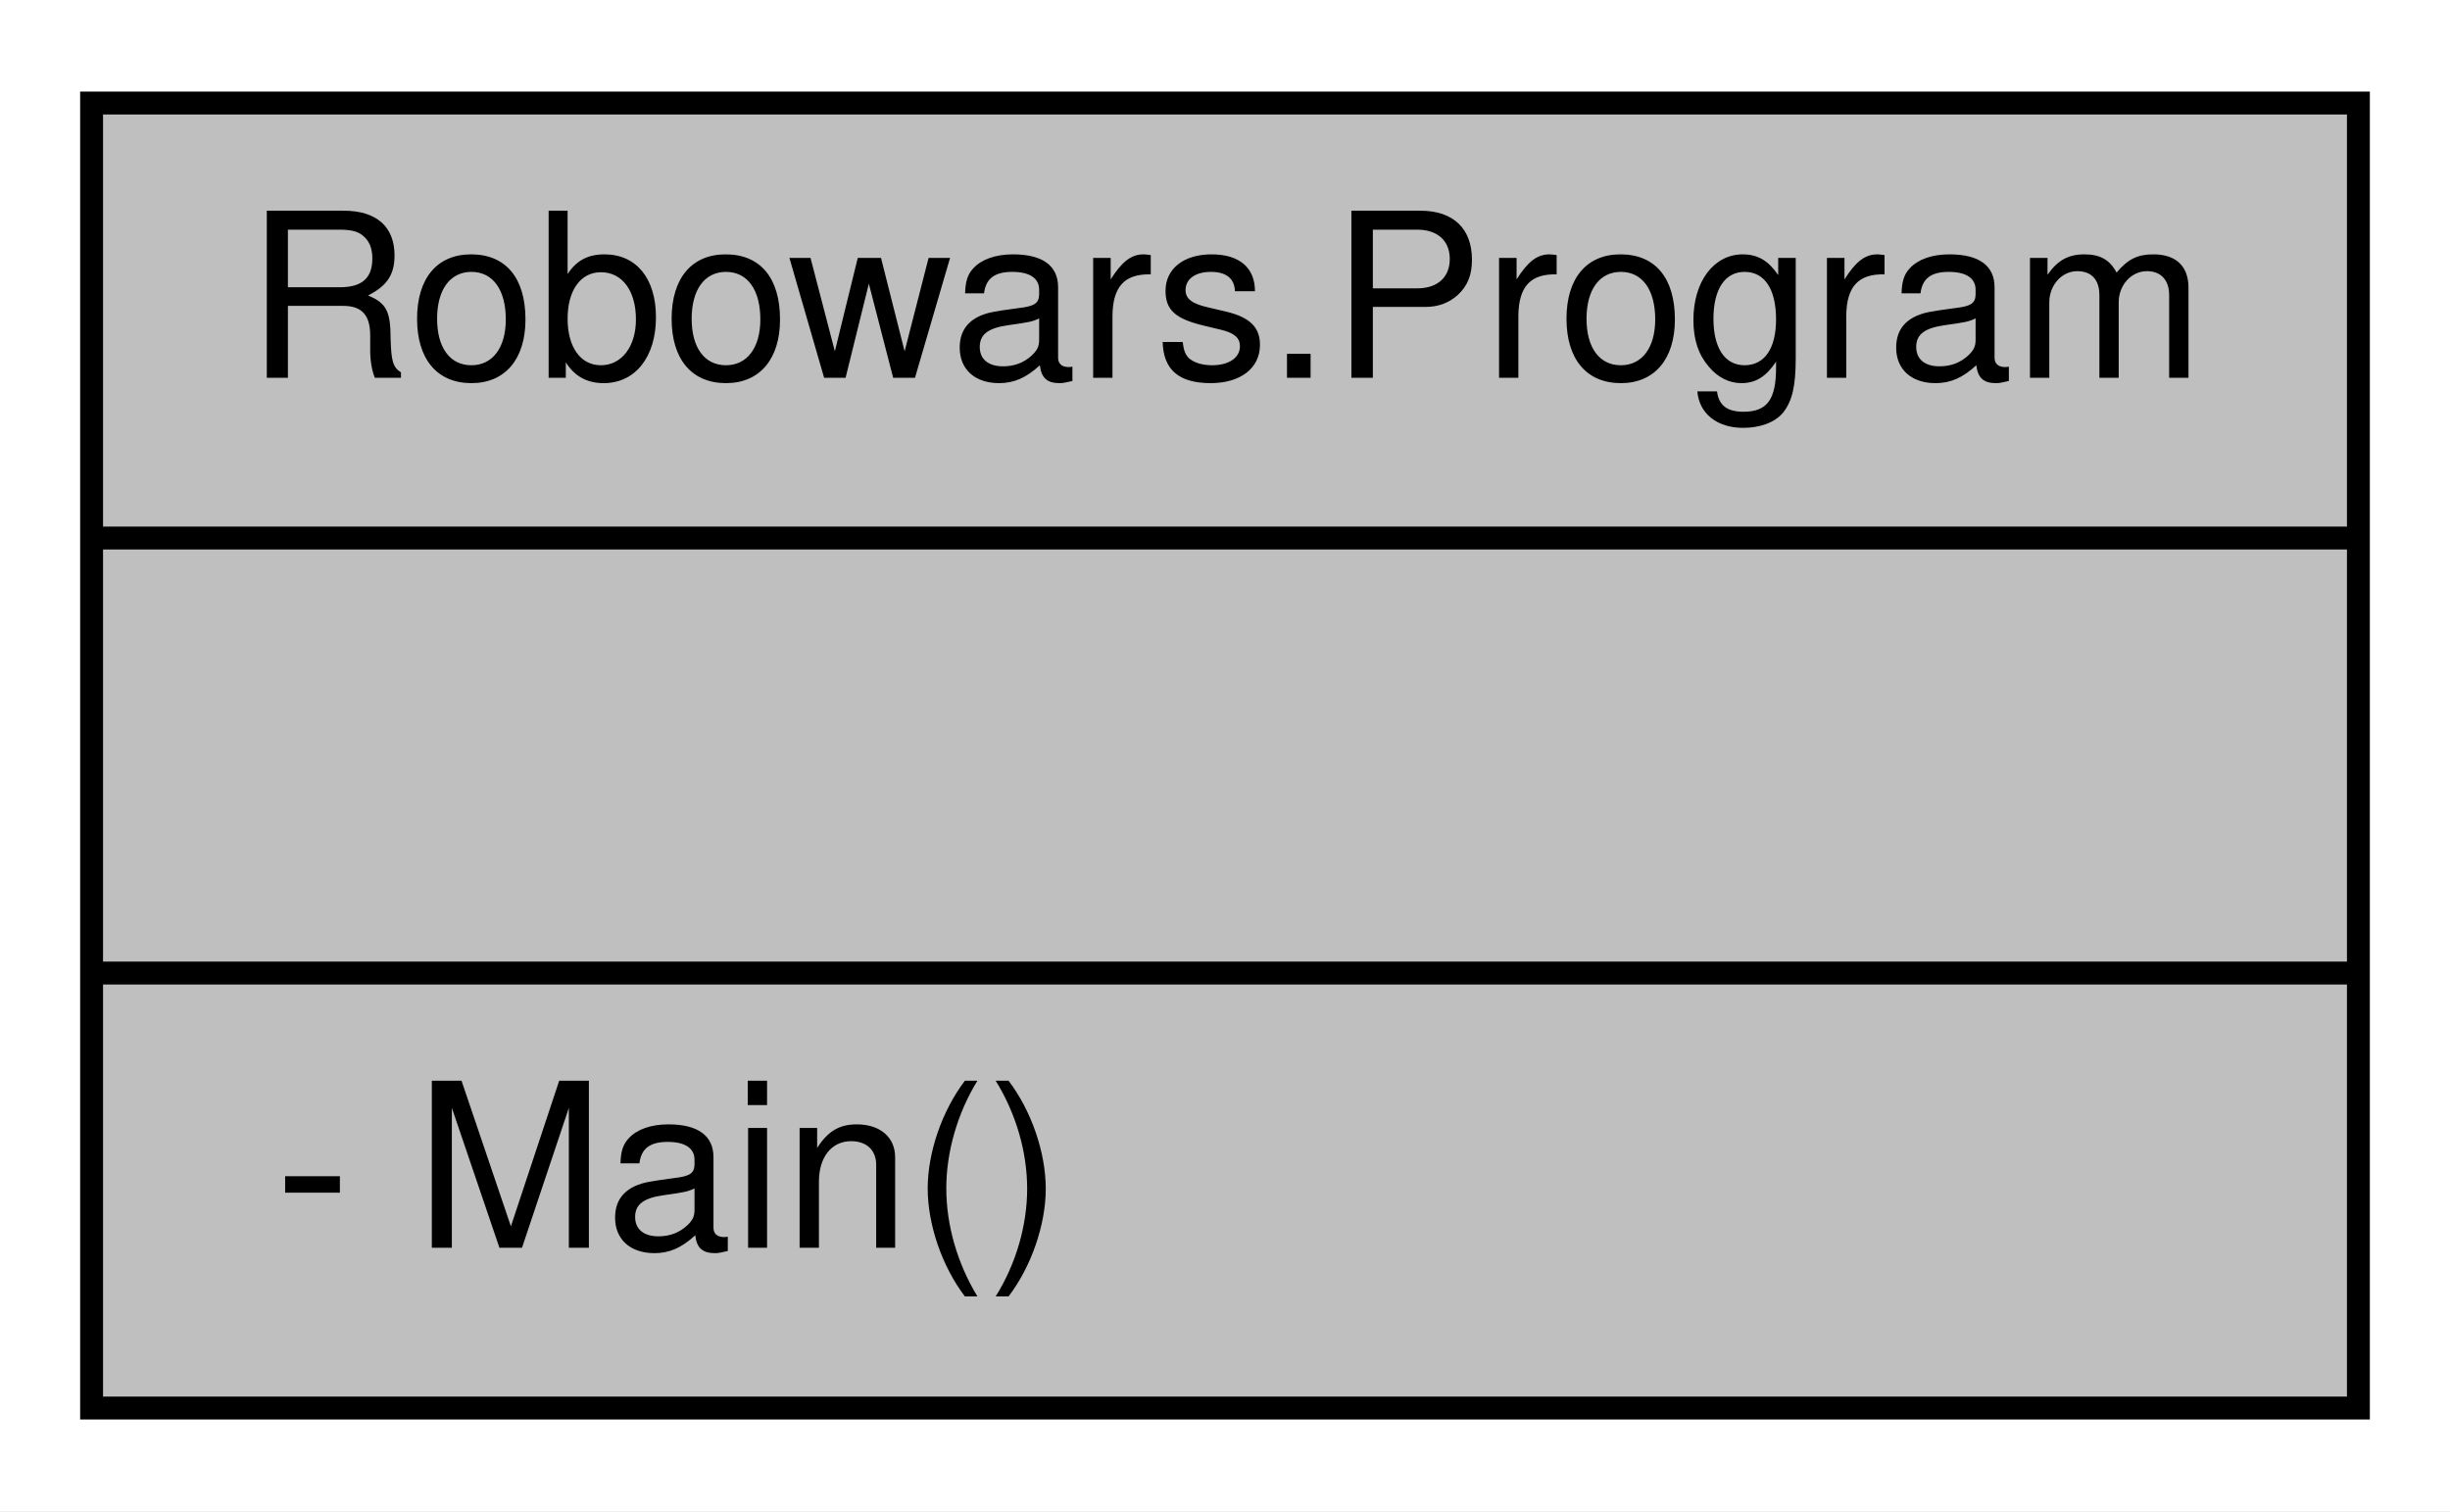
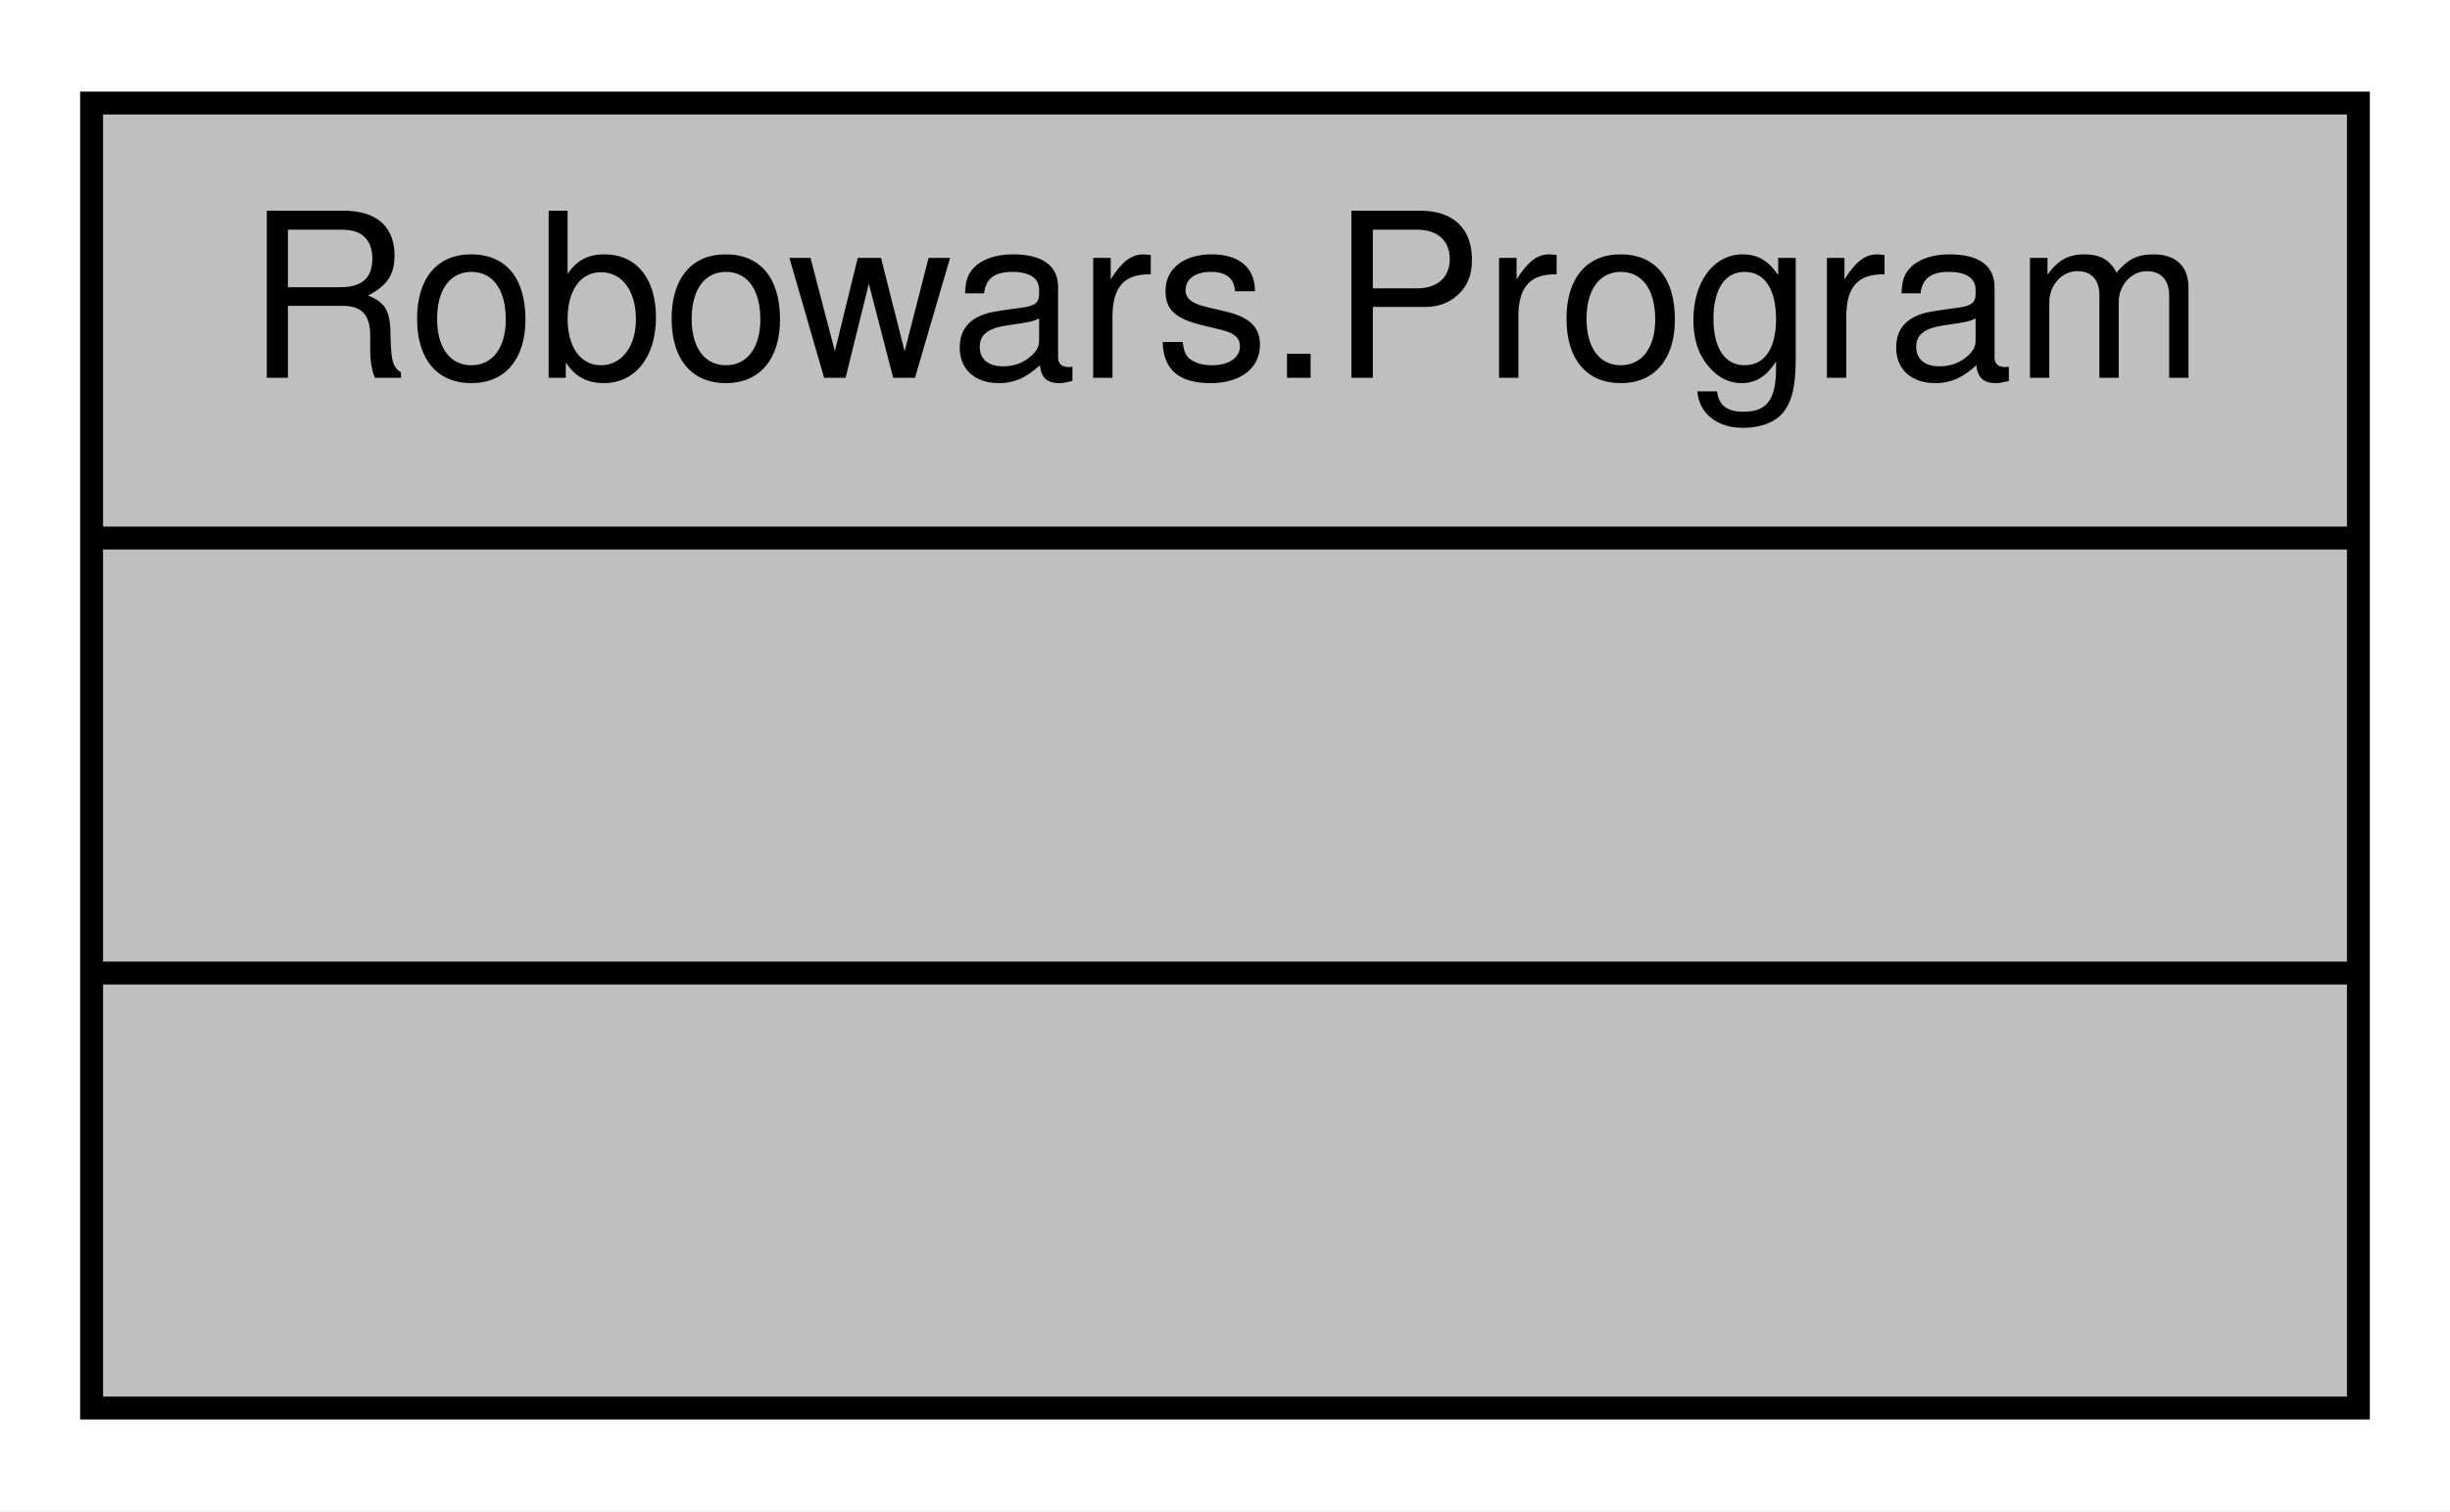
<svg xmlns="http://www.w3.org/2000/svg" xmlns:xlink="http://www.w3.org/1999/xlink" width="107pt" height="66pt" viewBox="0.00 0.00 107.00 66.00">
  <g id="graph0" class="graph" transform="scale(1 1) rotate(0) translate(4 62)">
    <polygon fill="white" stroke="none" points="-4,4 -4,-62 103,-62 103,4 -4,4" />
    <g id="node1" class="node">
      <g id="a_node1">
        <a xlink:title=" ">
          <polygon fill="#bfbfbf" stroke="black" points="0,-0.5 0,-57.5 99,-57.5 99,-0.5 0,-0.5" />
          <text text-anchor="middle" x="49.5" y="-45.5" font-family="Helvetica,sans-Serif" font-size="10.00">Robowars.Program</text>
          <polyline fill="none" stroke="black" points="0,-38.5 99,-38.5 " />
          <text text-anchor="middle" x="49.5" y="-26.5" font-family="Helvetica,sans-Serif" font-size="10.00"> </text>
          <polyline fill="none" stroke="black" points="0,-19.5 99,-19.5 " />
-           <text text-anchor="start" x="8" y="-7.5" font-family="Helvetica,sans-Serif" font-size="10.00">- Main()</text>
+           <text text-anchor="middle" x="49.5" y="-7.5" font-family="Helvetica,sans-Serif" font-size="10.00"> </text>
        </a>
      </g>
    </g>
  </g>
</svg>
